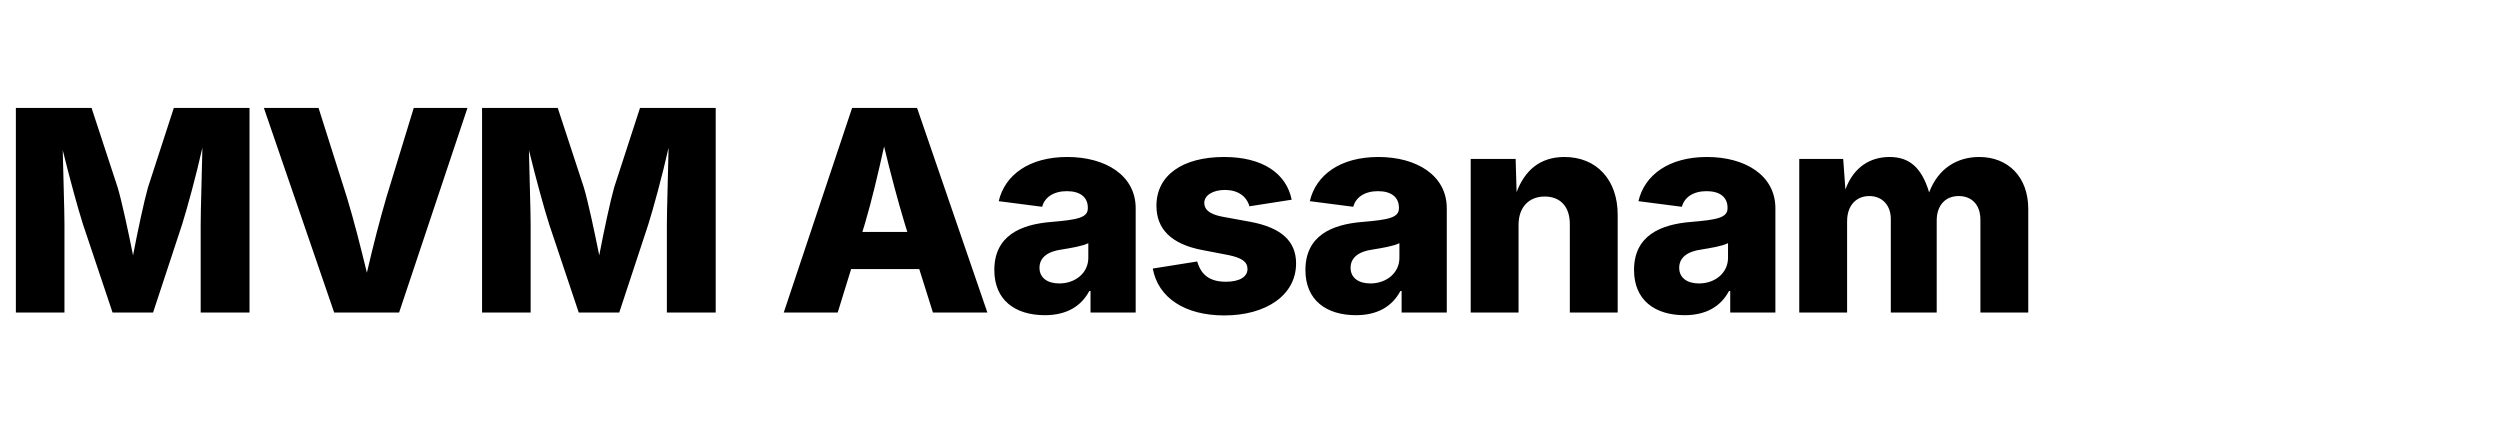
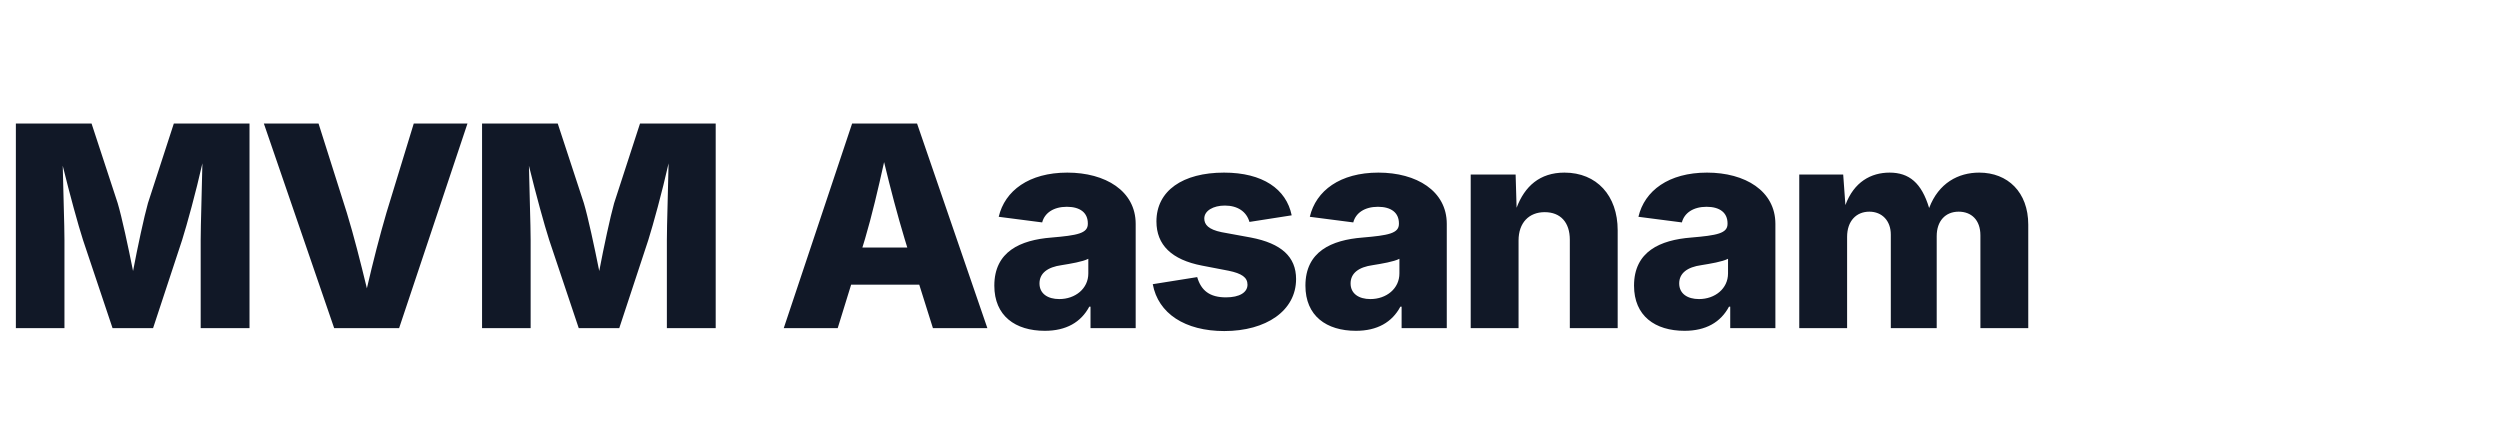
<svg xmlns="http://www.w3.org/2000/svg" viewBox="0 0 160 28" fill="none">
-   <text x="0" y="20" font-family="system-ui, -apple-system, sans-serif" font-size="18" font-weight="800" fill="currentColor" letter-spacing="-0.5">MVM Aasanam</text>
+   <text x="0" y="21" font-family="system-ui, -apple-system, sans-serif" font-size="18" font-weight="800" fill="#111827" letter-spacing="-0.5">MVM Aasanam</text>
</svg>
